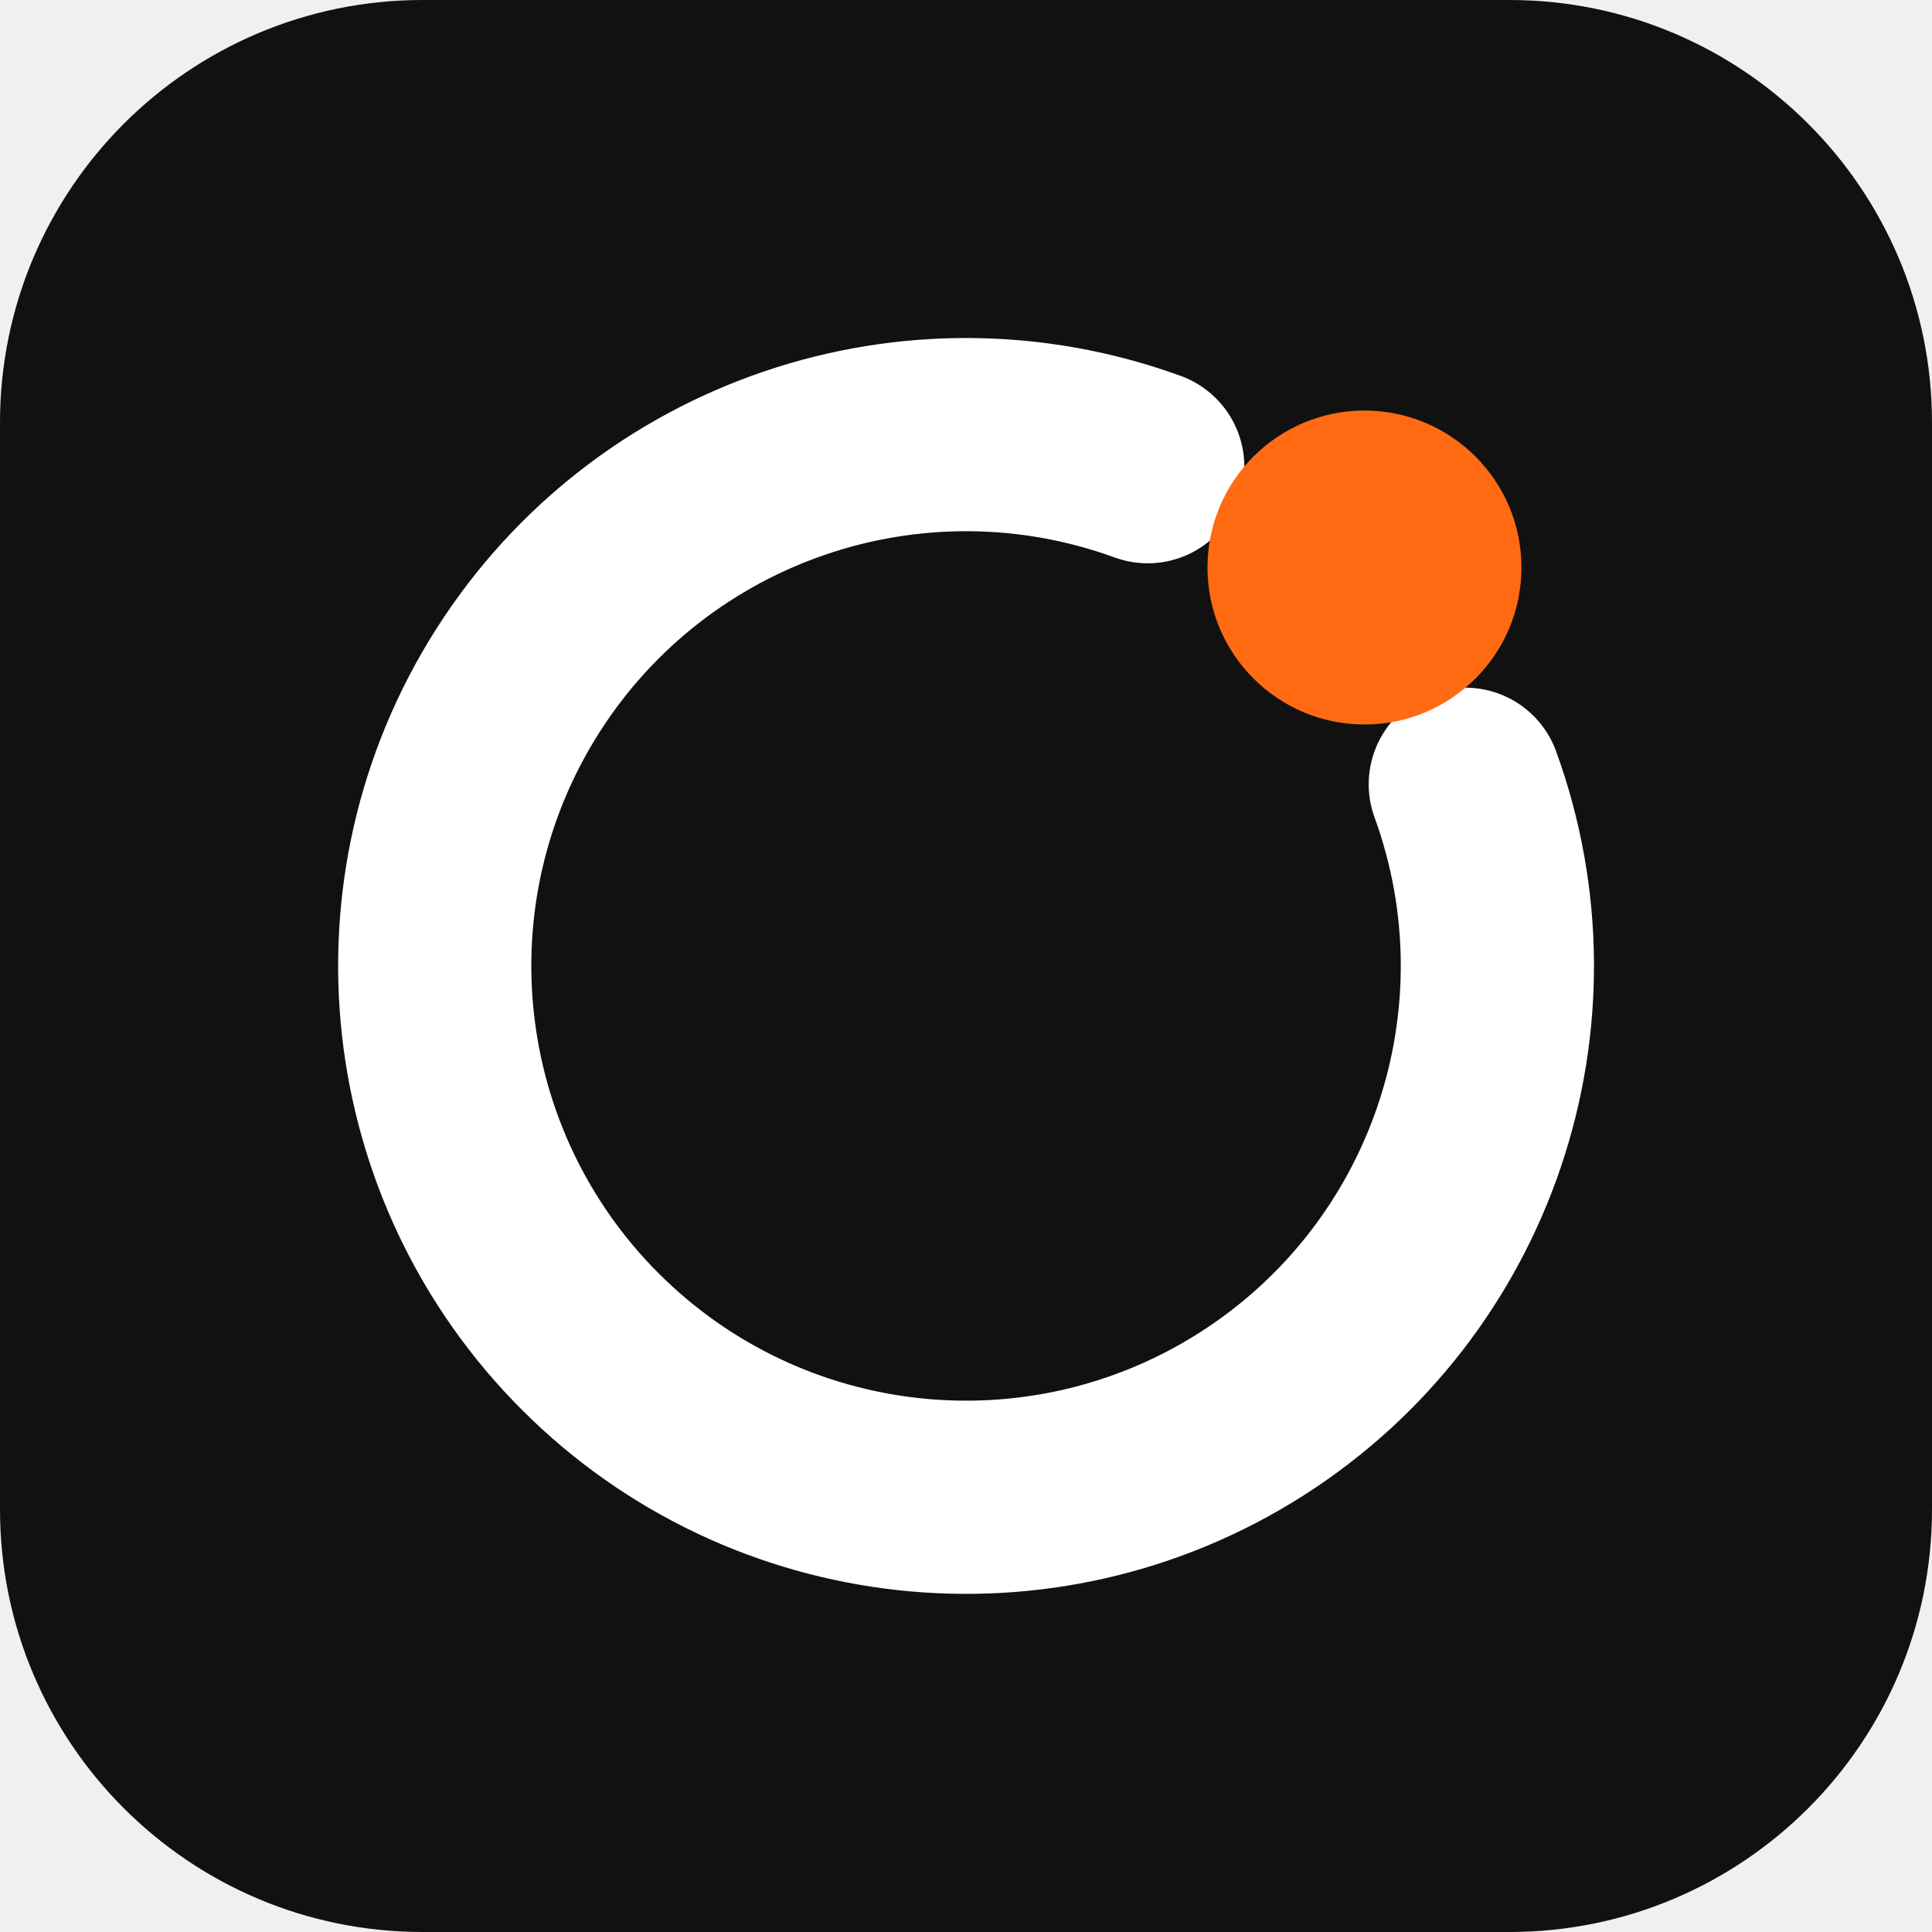
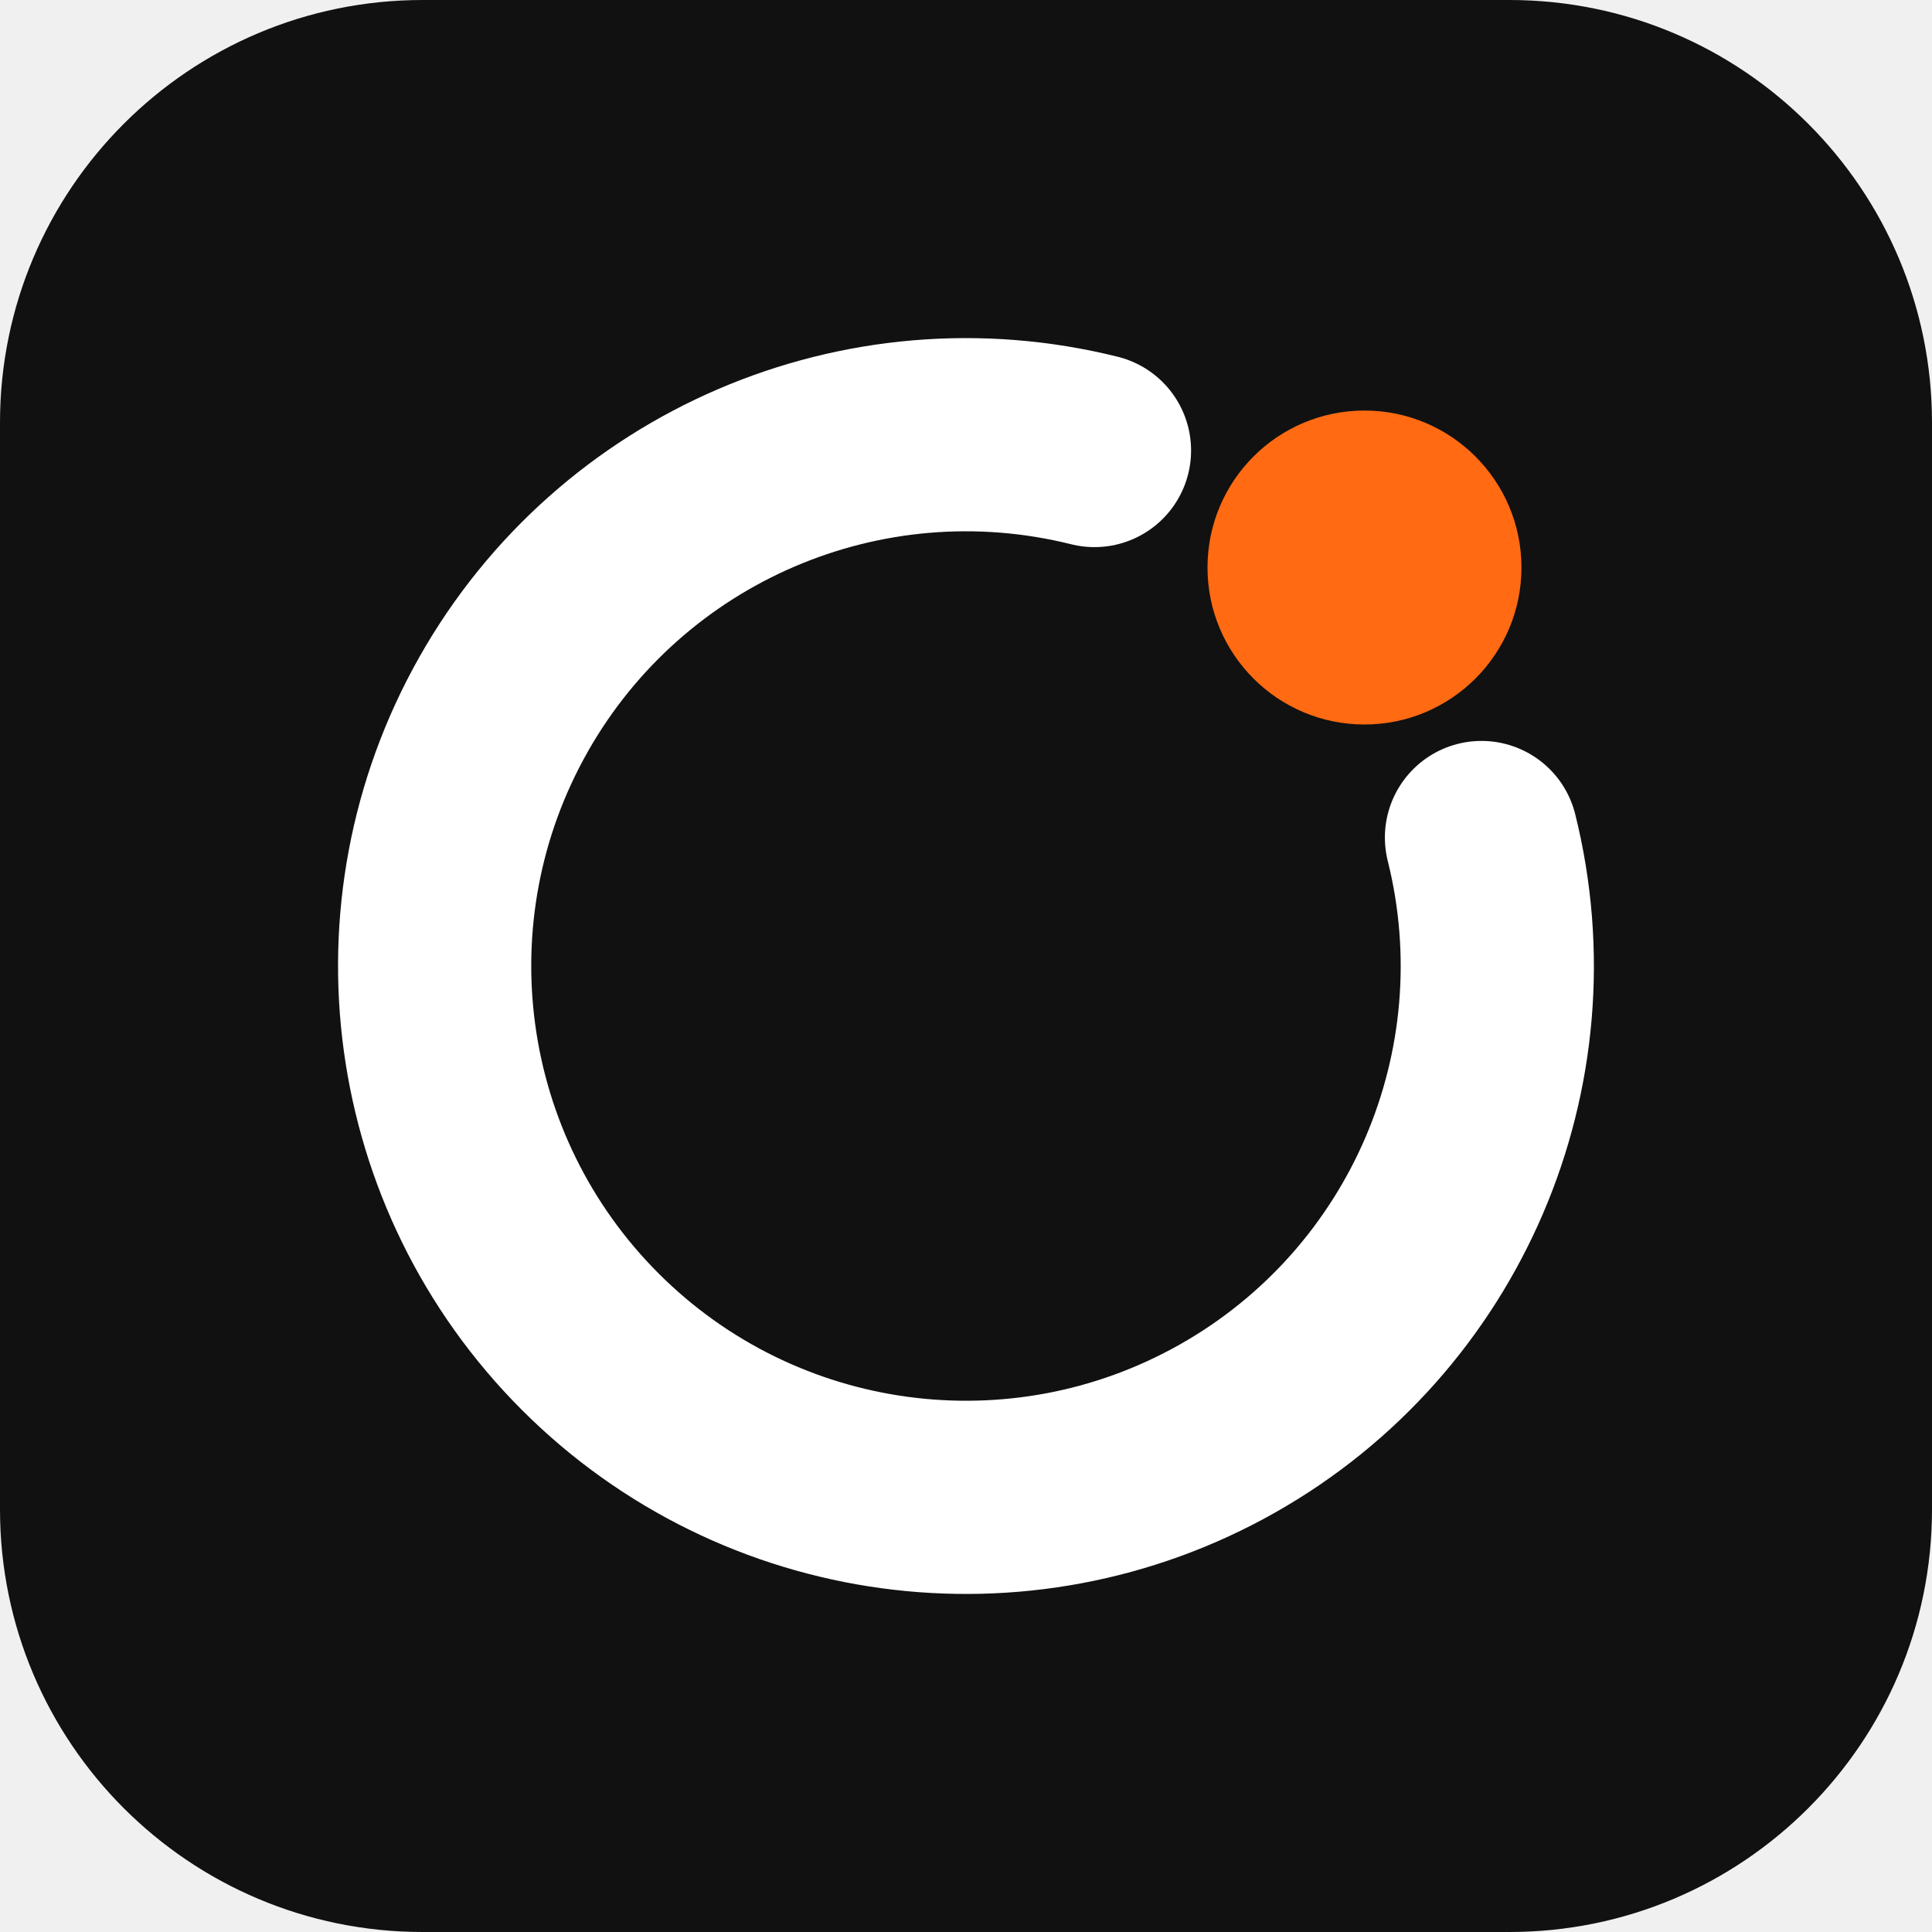
<svg xmlns="http://www.w3.org/2000/svg" viewBox="0 0 32 32">
  <rect width="32" height="32" rx="7" fill="#111" />
  <g transform="translate(16 16) scale(.2)">
-     <path d="M41.35 -15.05A44 44 0 1 1 15.05 -41.35" fill="none" stroke="#fff" stroke-width="16" stroke-linecap="round" />
+     <path d="M42.69 -10.64A44 44 0 1 1 10.64 -42.69" fill="none" stroke="#fff" stroke-width="16" stroke-linecap="round" />
    <circle cx="33" cy="-33" r="13" fill="#ff6a13" />
  </g>
</svg>
